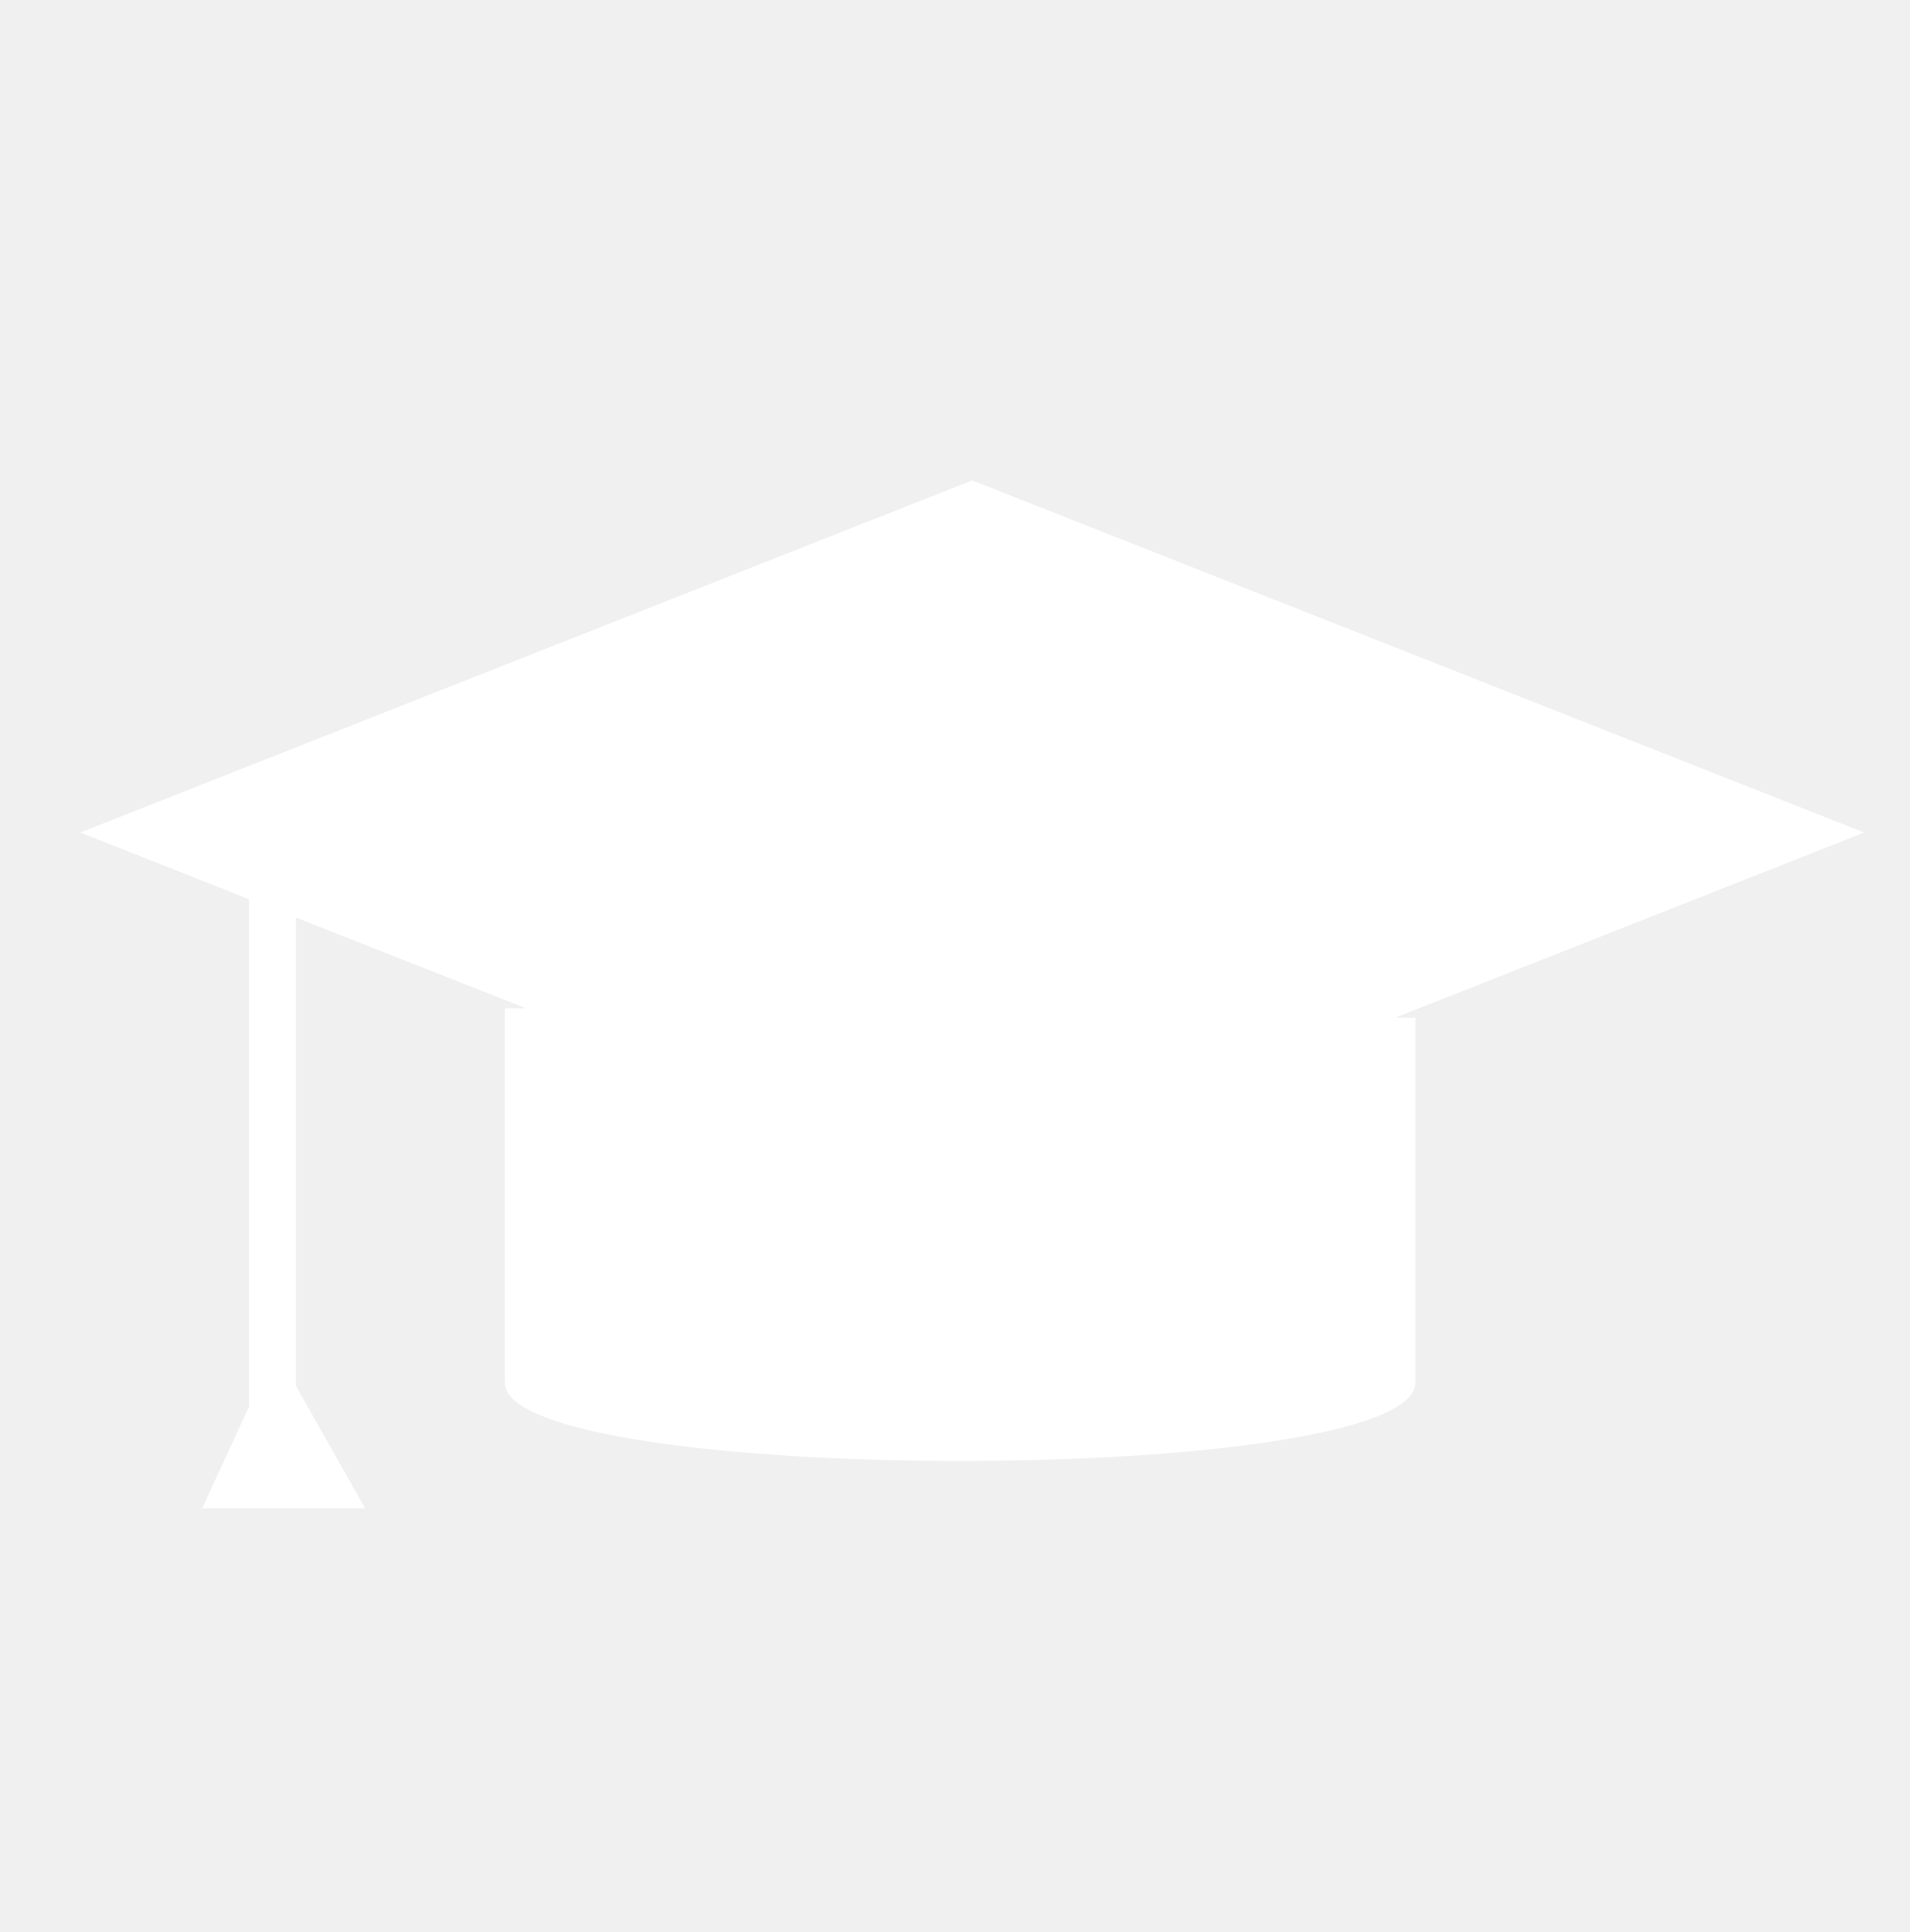
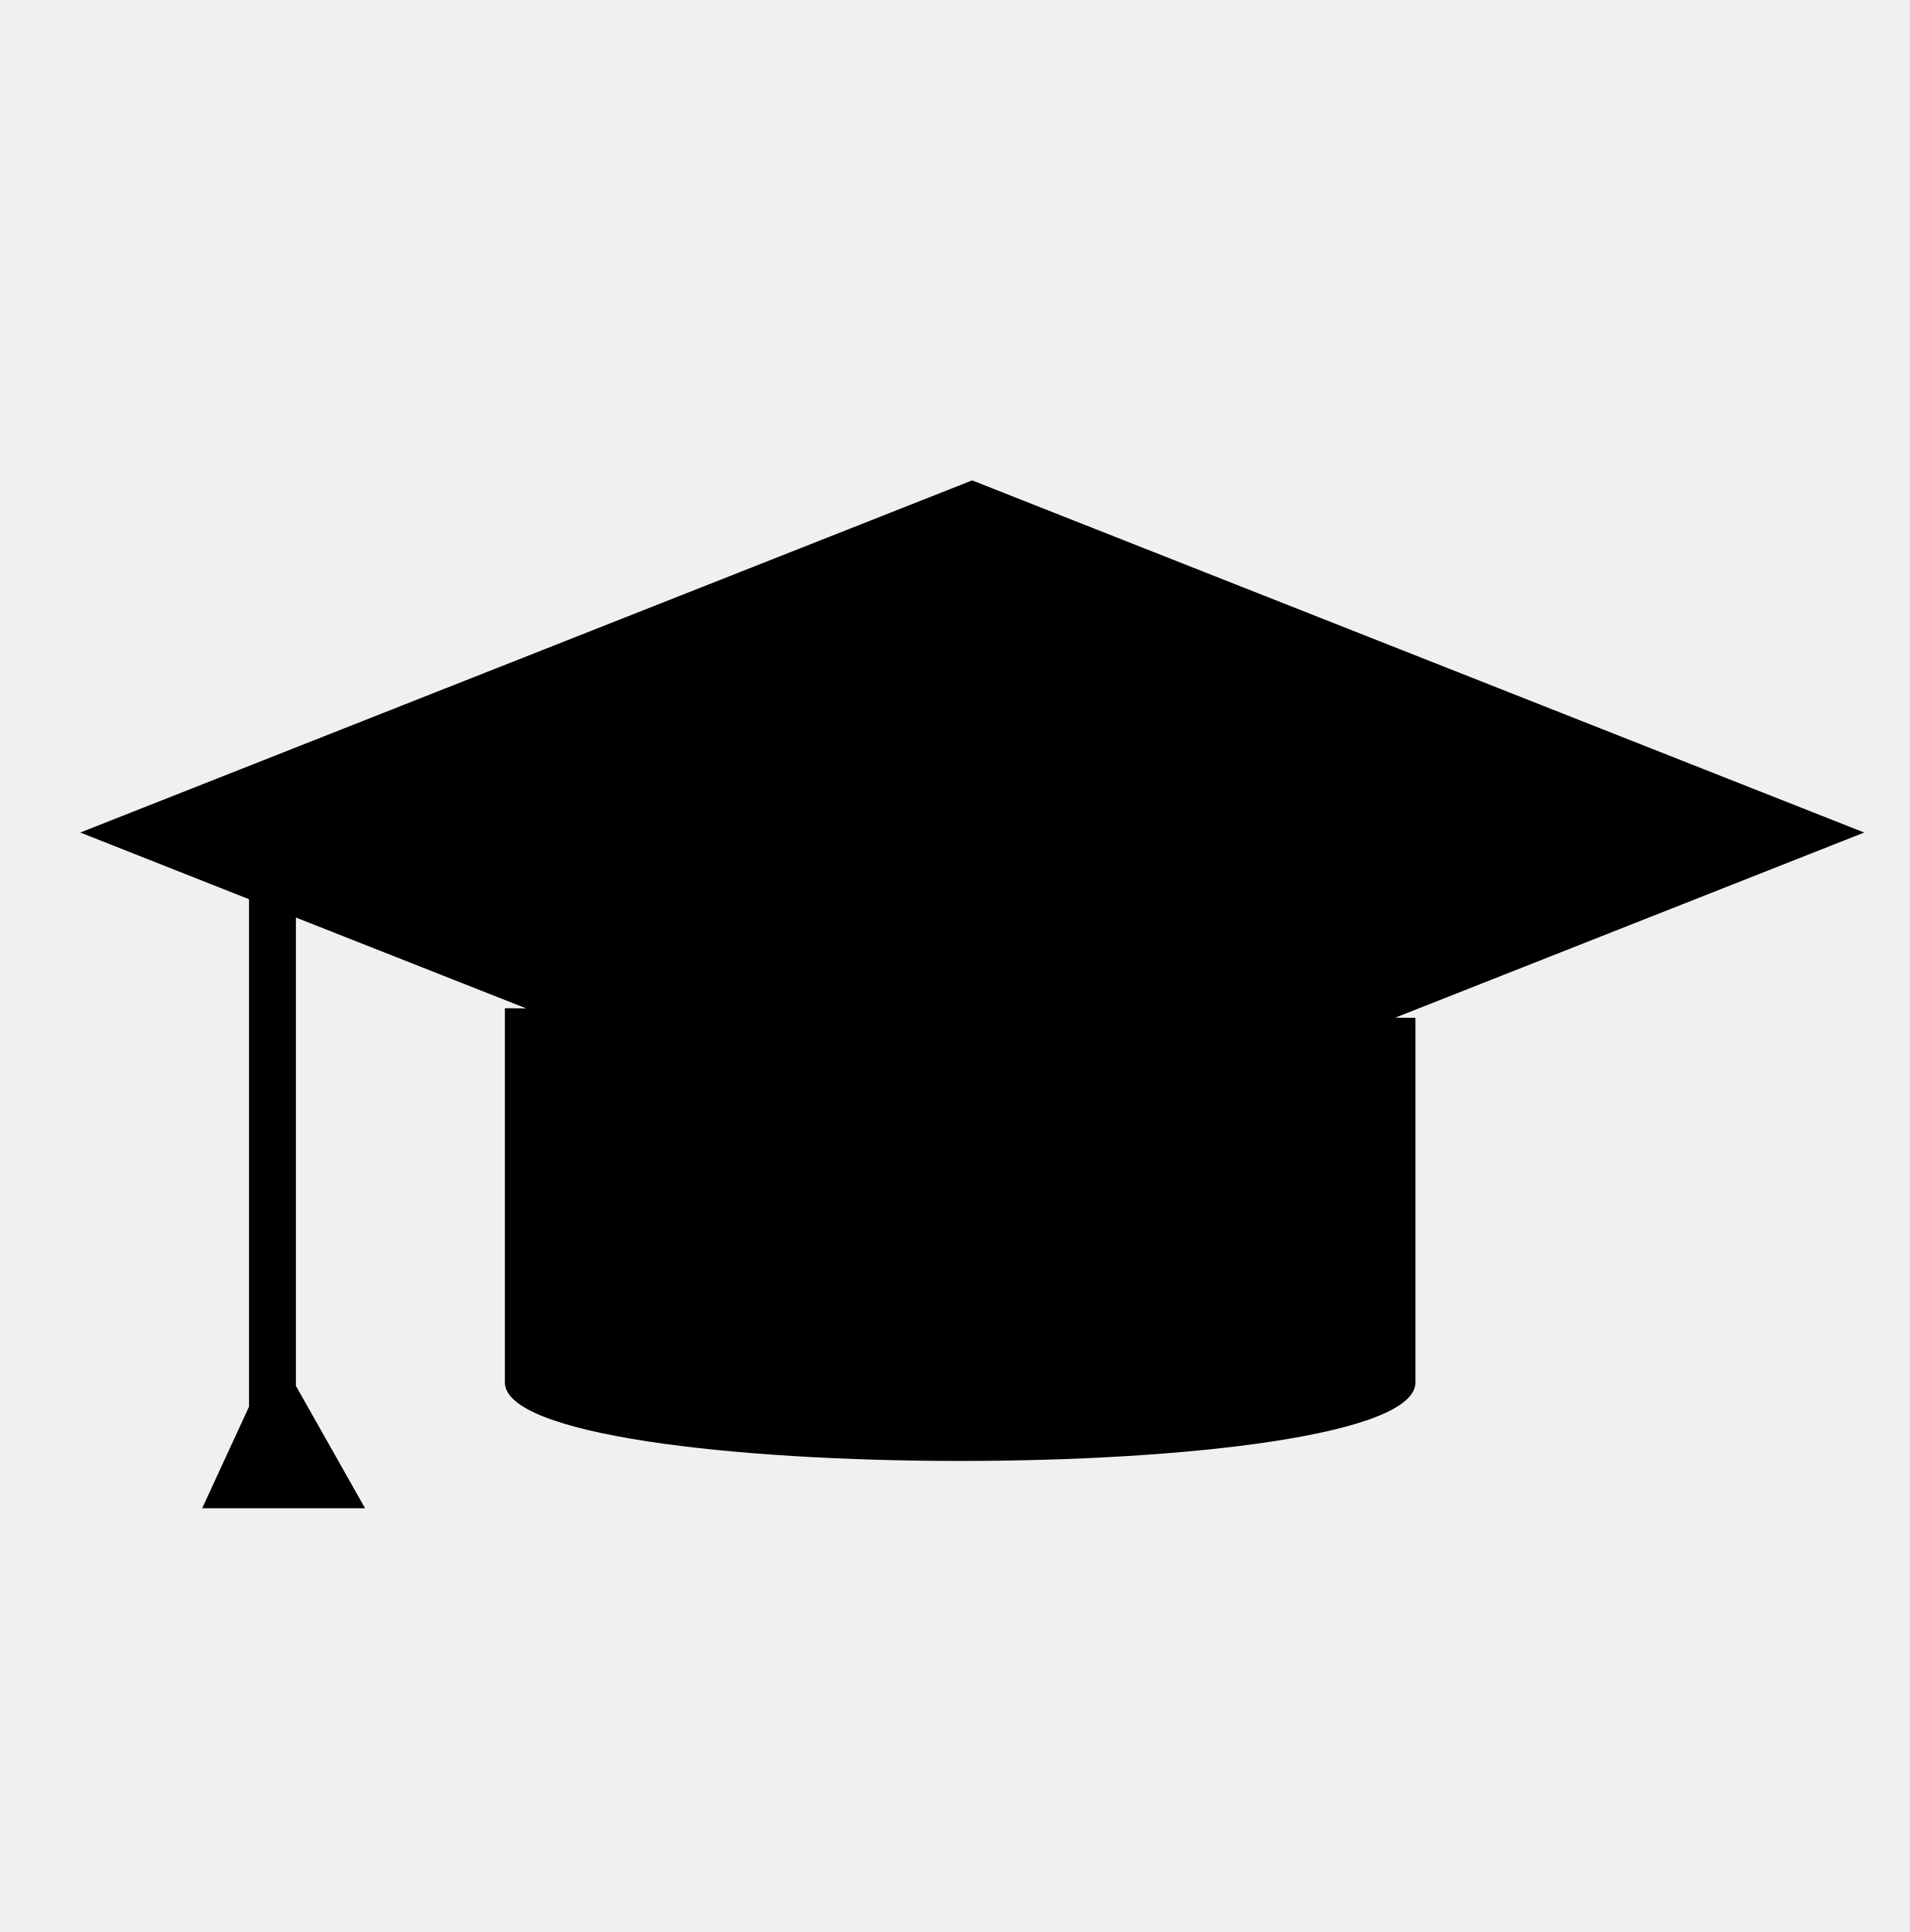
<svg xmlns="http://www.w3.org/2000/svg" version="1.1" id="Layer_1" x="0px" y="0px" viewBox="0 0 1010.8 1022.7" style="enable-background:new 0 0 1010.8 1022.7;" xml:space="preserve">
  <style type="text/css">
- 	.st0{fill:#FFFFFF;}
+ 	.st0{fill:#000000;}
</style>
  <path class="st0" d="M986.6,440.7L514.5,254.3L42.5,440.7l89.3,35.3v268.6l-24.8,53.8h86.2l-36.6-64.8V485.7l121.9,48.1l-11.3-0.1  v198.1c0,55.4,481.9,55.4,481.9,0V538.8l-10.7-0.1L986.6,440.7z" />
</svg>
